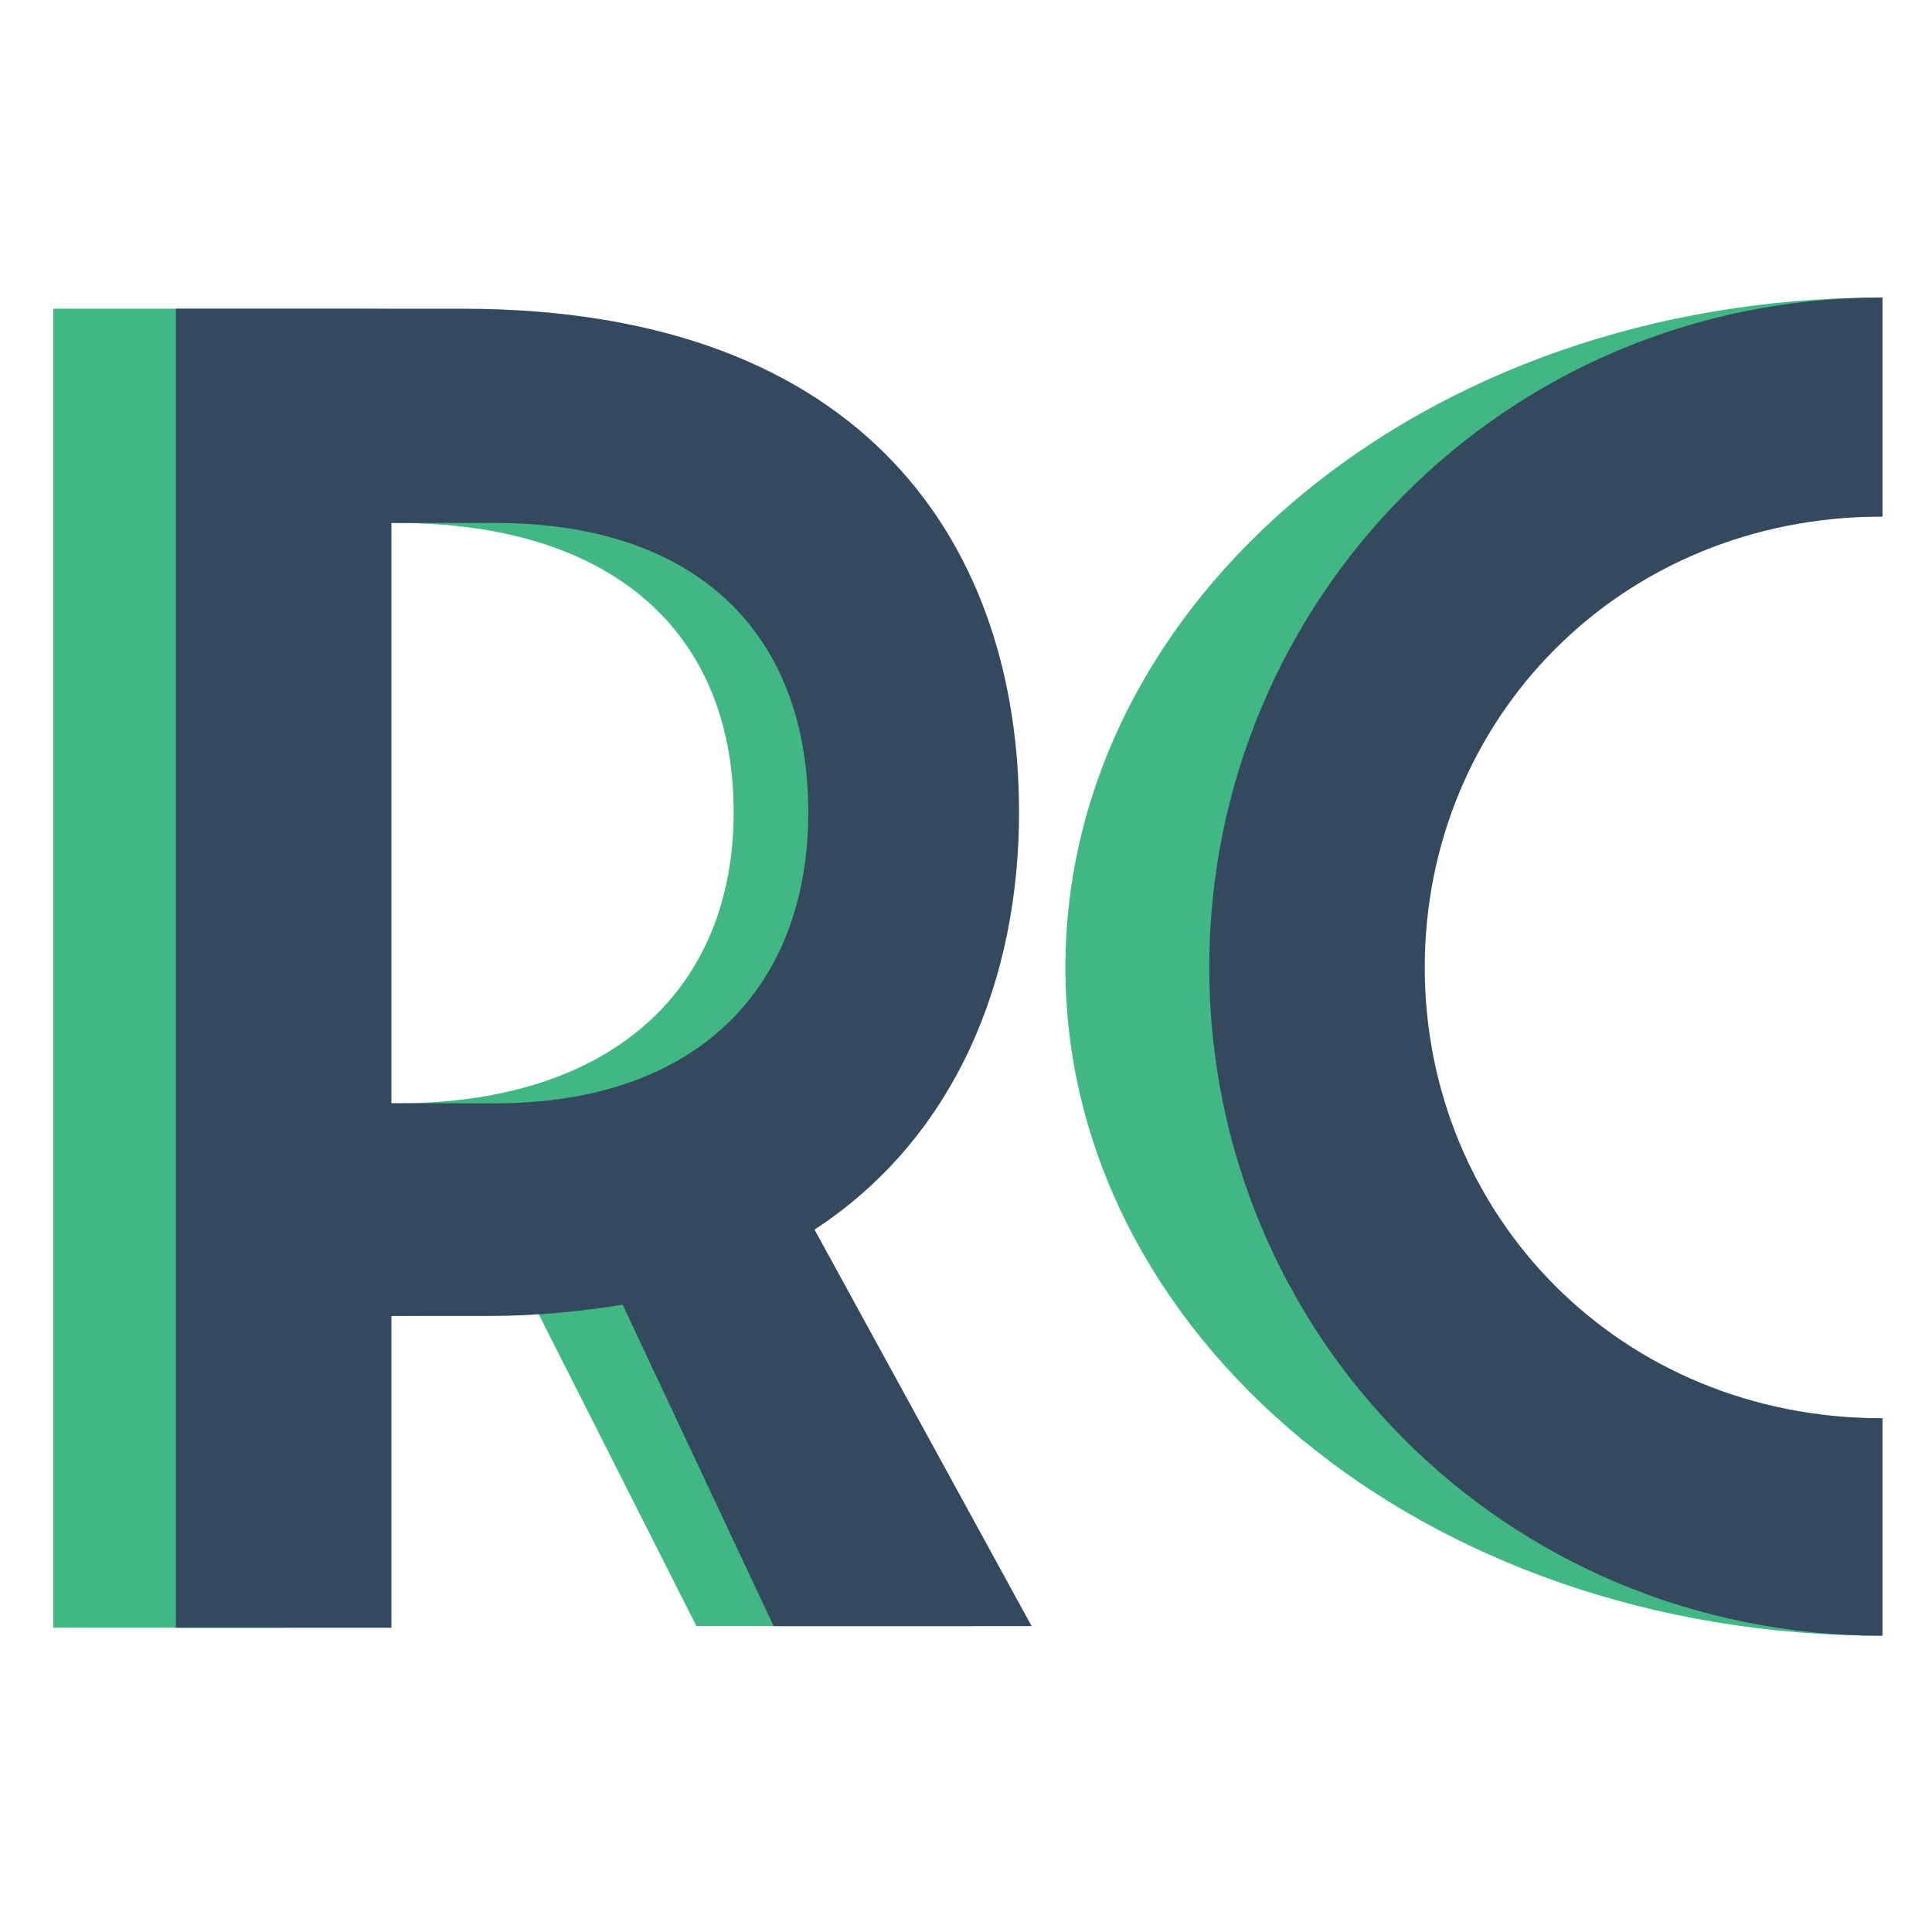
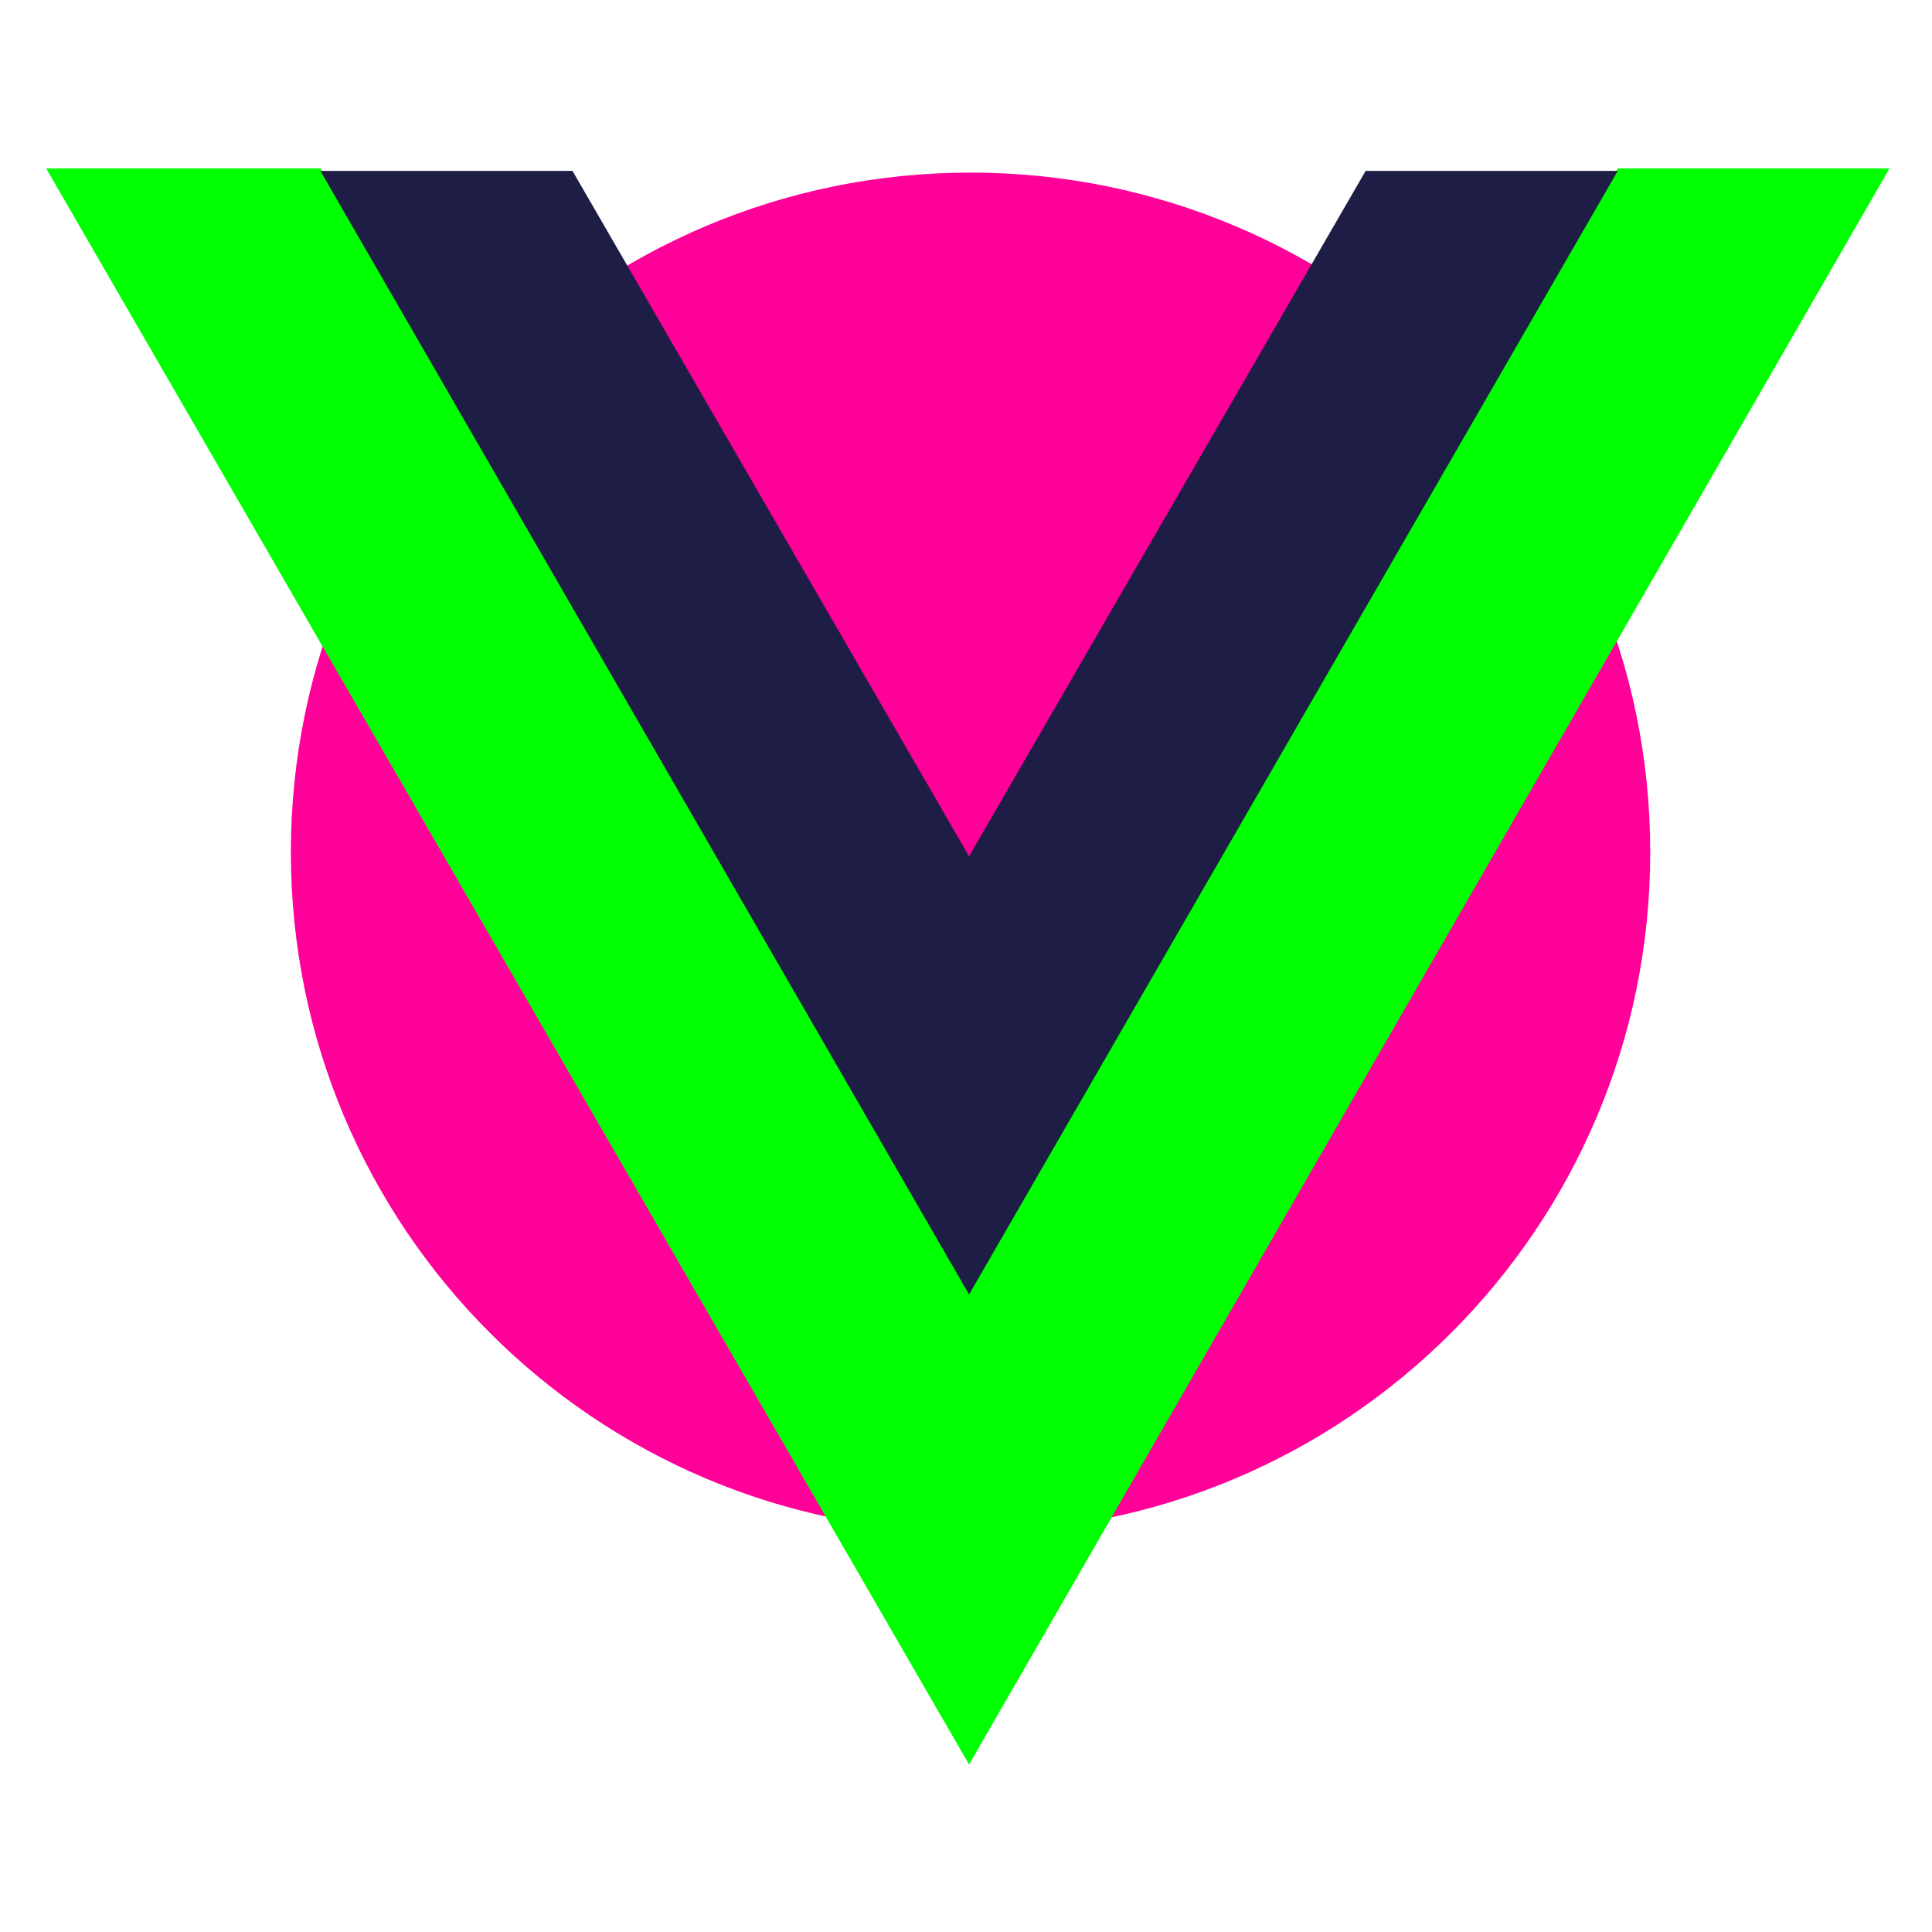
<svg xmlns="http://www.w3.org/2000/svg" version="1.1" id="Layer_1" x="0px" y="0px" viewBox="0 0 500 500" style="enable-background:new 0 0 500 500;" xml:space="preserve">
-   <g>
-     <g>
-       <path style="fill:#41B883;" d="M180.232,420.84l-42.052-83.167c-11.389,1.655-23.654,2.897-37.233,2.897H73.789v80.685H13.778    V79.896h79.722c113.451,0,155.064,62.479,155.064,130.336c0,43.032-17.521,83.995-56.945,107.993l60.449,102.614H180.232z     M102.699,285.538c56.945,0,87.169-30.619,87.169-75.306c0-46.342-31.101-74.892-87.169-74.892h-28.91v150.197H102.699z" />
-       <path style="fill:#41B883;" d="M275.724,250.368C275.724,155.616,368.034,77,487,77v56.686    c-82.437,0-143.648,52.548-143.648,116.682c0,64.134,61.211,116.682,143.648,116.682v56.272    C368.034,423.323,275.724,345.121,275.724,250.368z" />
-     </g>
-     <path style="fill:#35495E;" d="M200.223,420.84l-39.081-83.167c-10.584,1.655-21.983,2.897-34.602,2.897H101.3v80.685H45.528   V79.896h74.09c105.436,0,144.11,62.479,144.11,130.336c0,43.032-16.284,83.995-52.922,107.993l56.178,102.614H200.223z    M128.168,285.538c52.922,0,81.011-30.619,81.011-75.306c0-46.342-28.903-74.892-81.011-74.892H101.3v150.197H128.168z" />
-     <path style="fill:#35495E;" d="M312.955,250.368C312.955,155.616,389.081,77,487.189,77v56.686   c-67.984,0-118.463,52.548-118.463,116.682c0,64.134,50.479,116.682,118.463,116.682v56.272   C389.081,423.323,312.955,345.121,312.955,250.368z" />
-   </g>
+   <circle style="fill:#FF0099;" cx="251.18" cy="220.57" r="175.901" />
+   <polygon style="fill:#00FF00;" points="489,43.592 250.794,456.651 11.955,43.592 82.91,43.592 250.794,334.381 418.679,43.592 " />
+   <polygon style="fill:#1E1D45;" points="353.425,44.226 250.794,221.613 148.163,44.226 82.91,44.226 250.794,335.014   418.679,44.226 " />
</svg>
